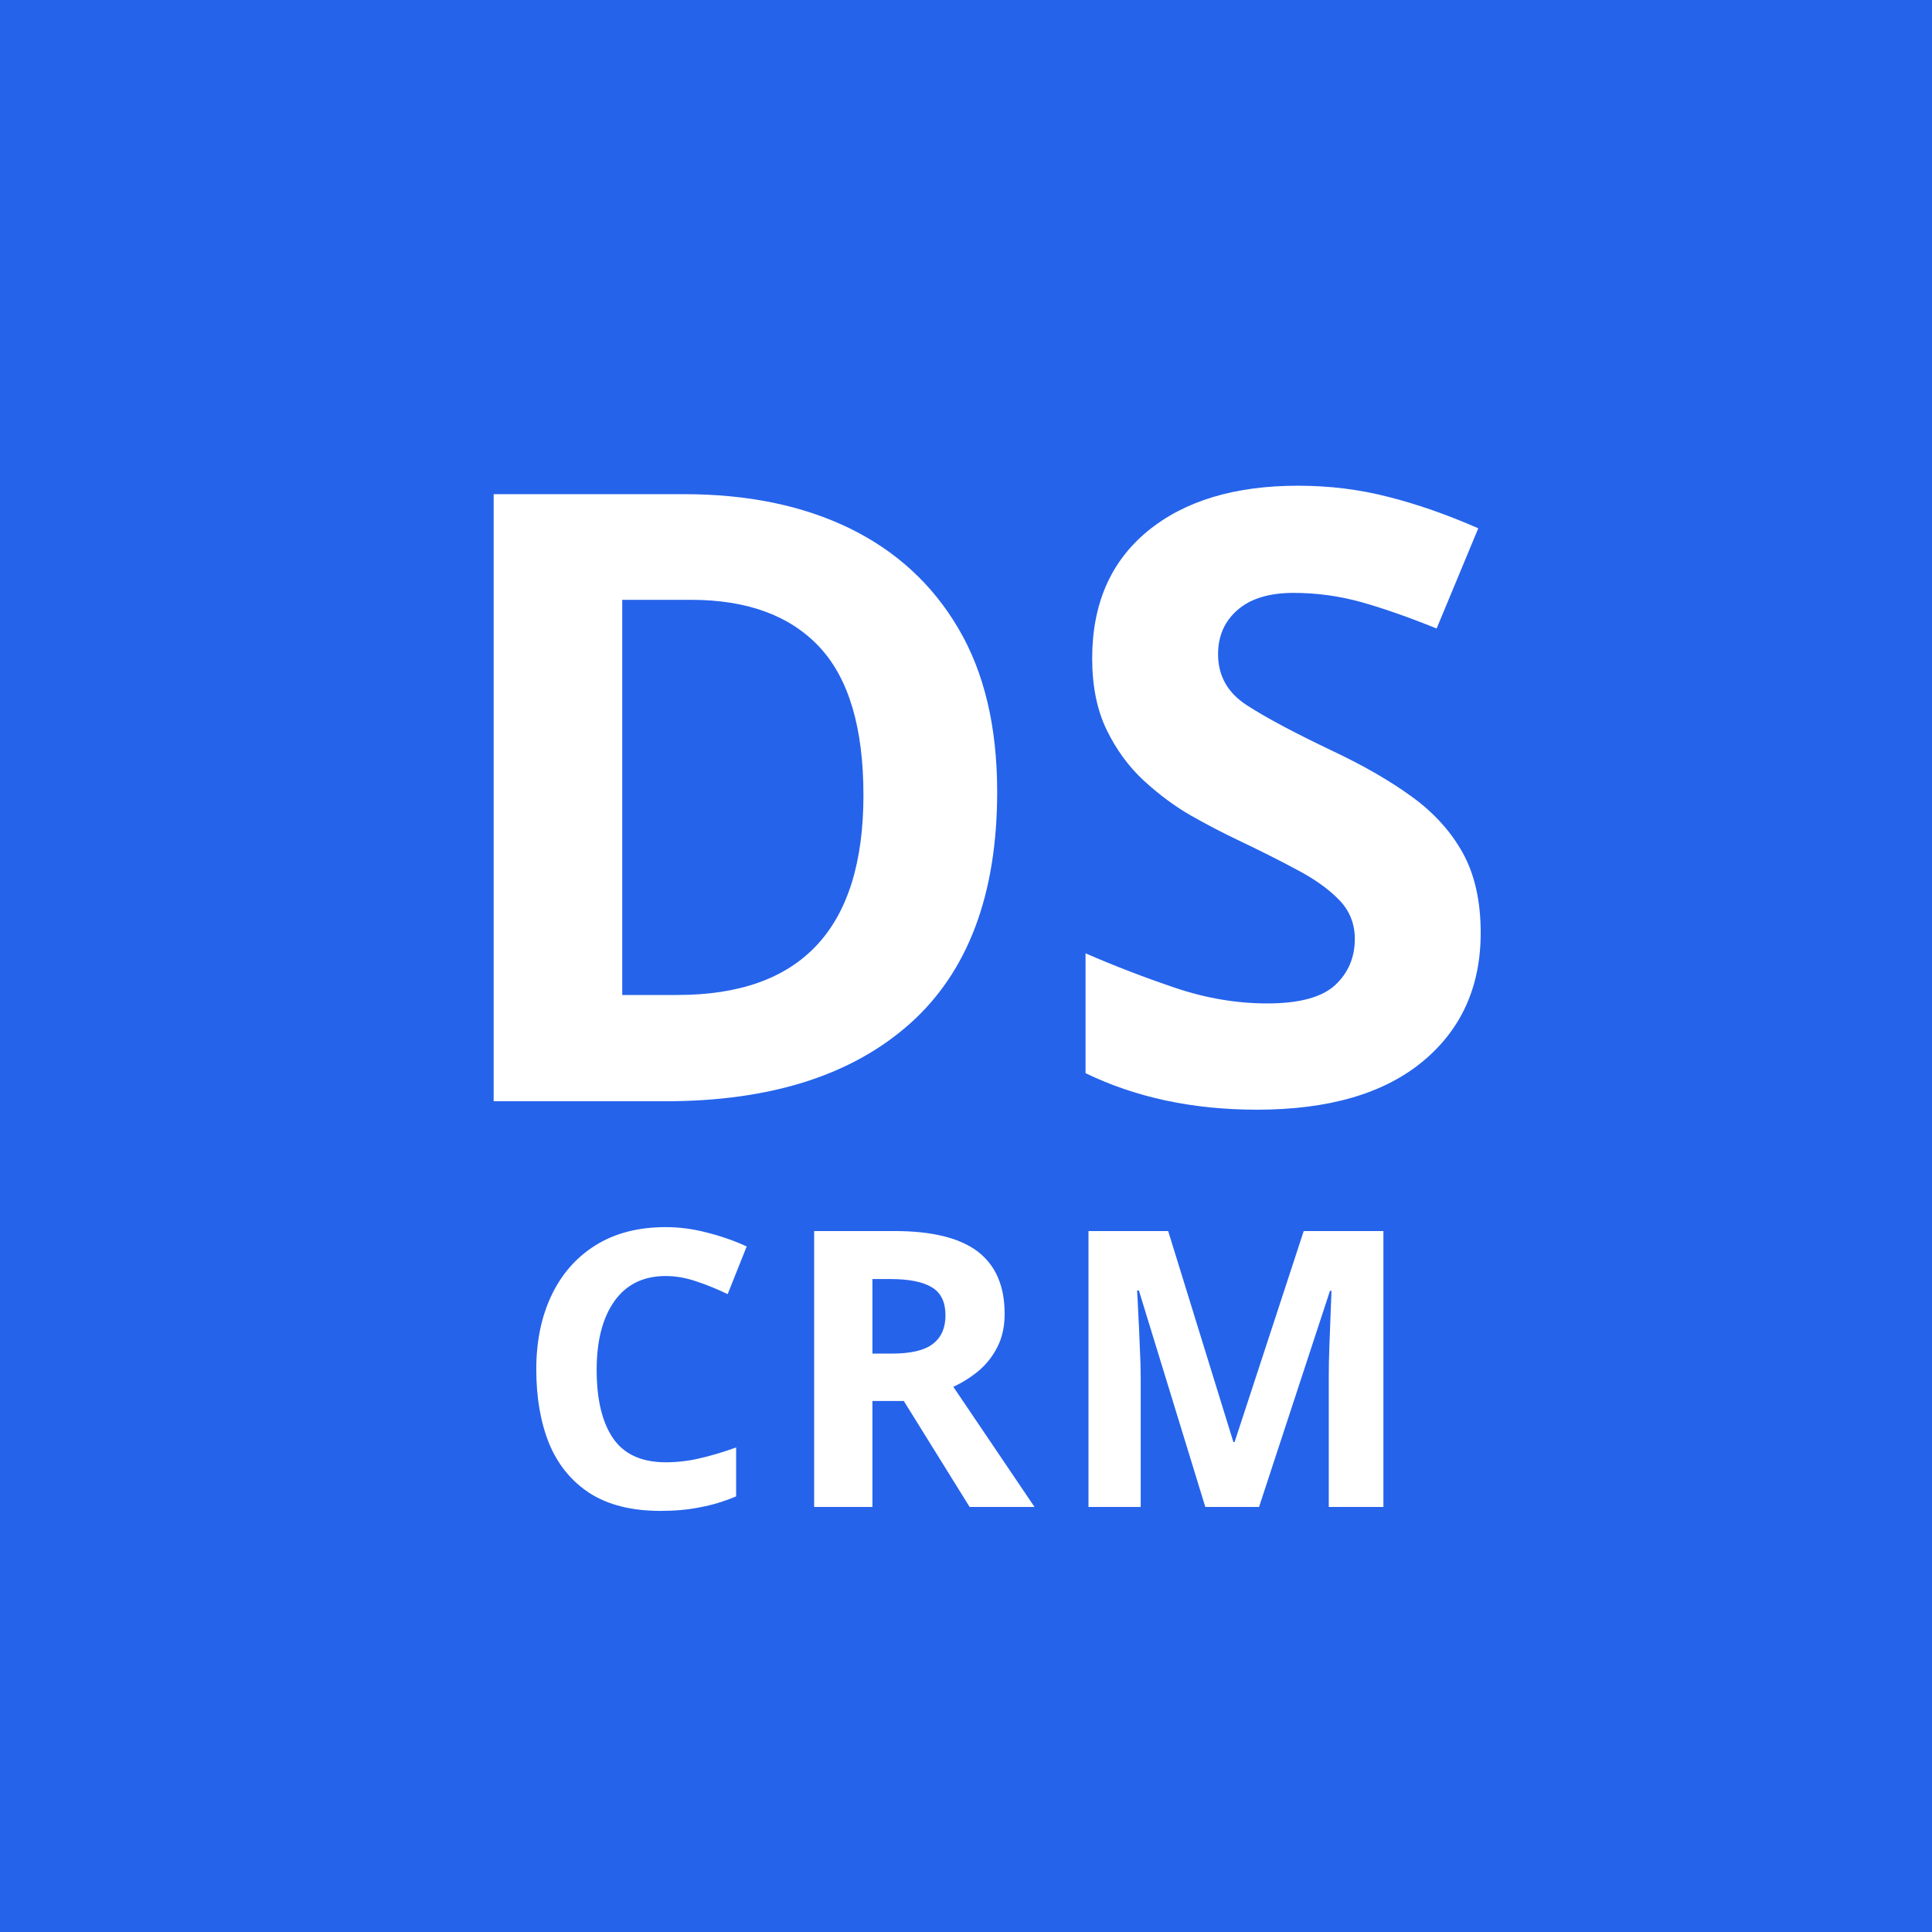
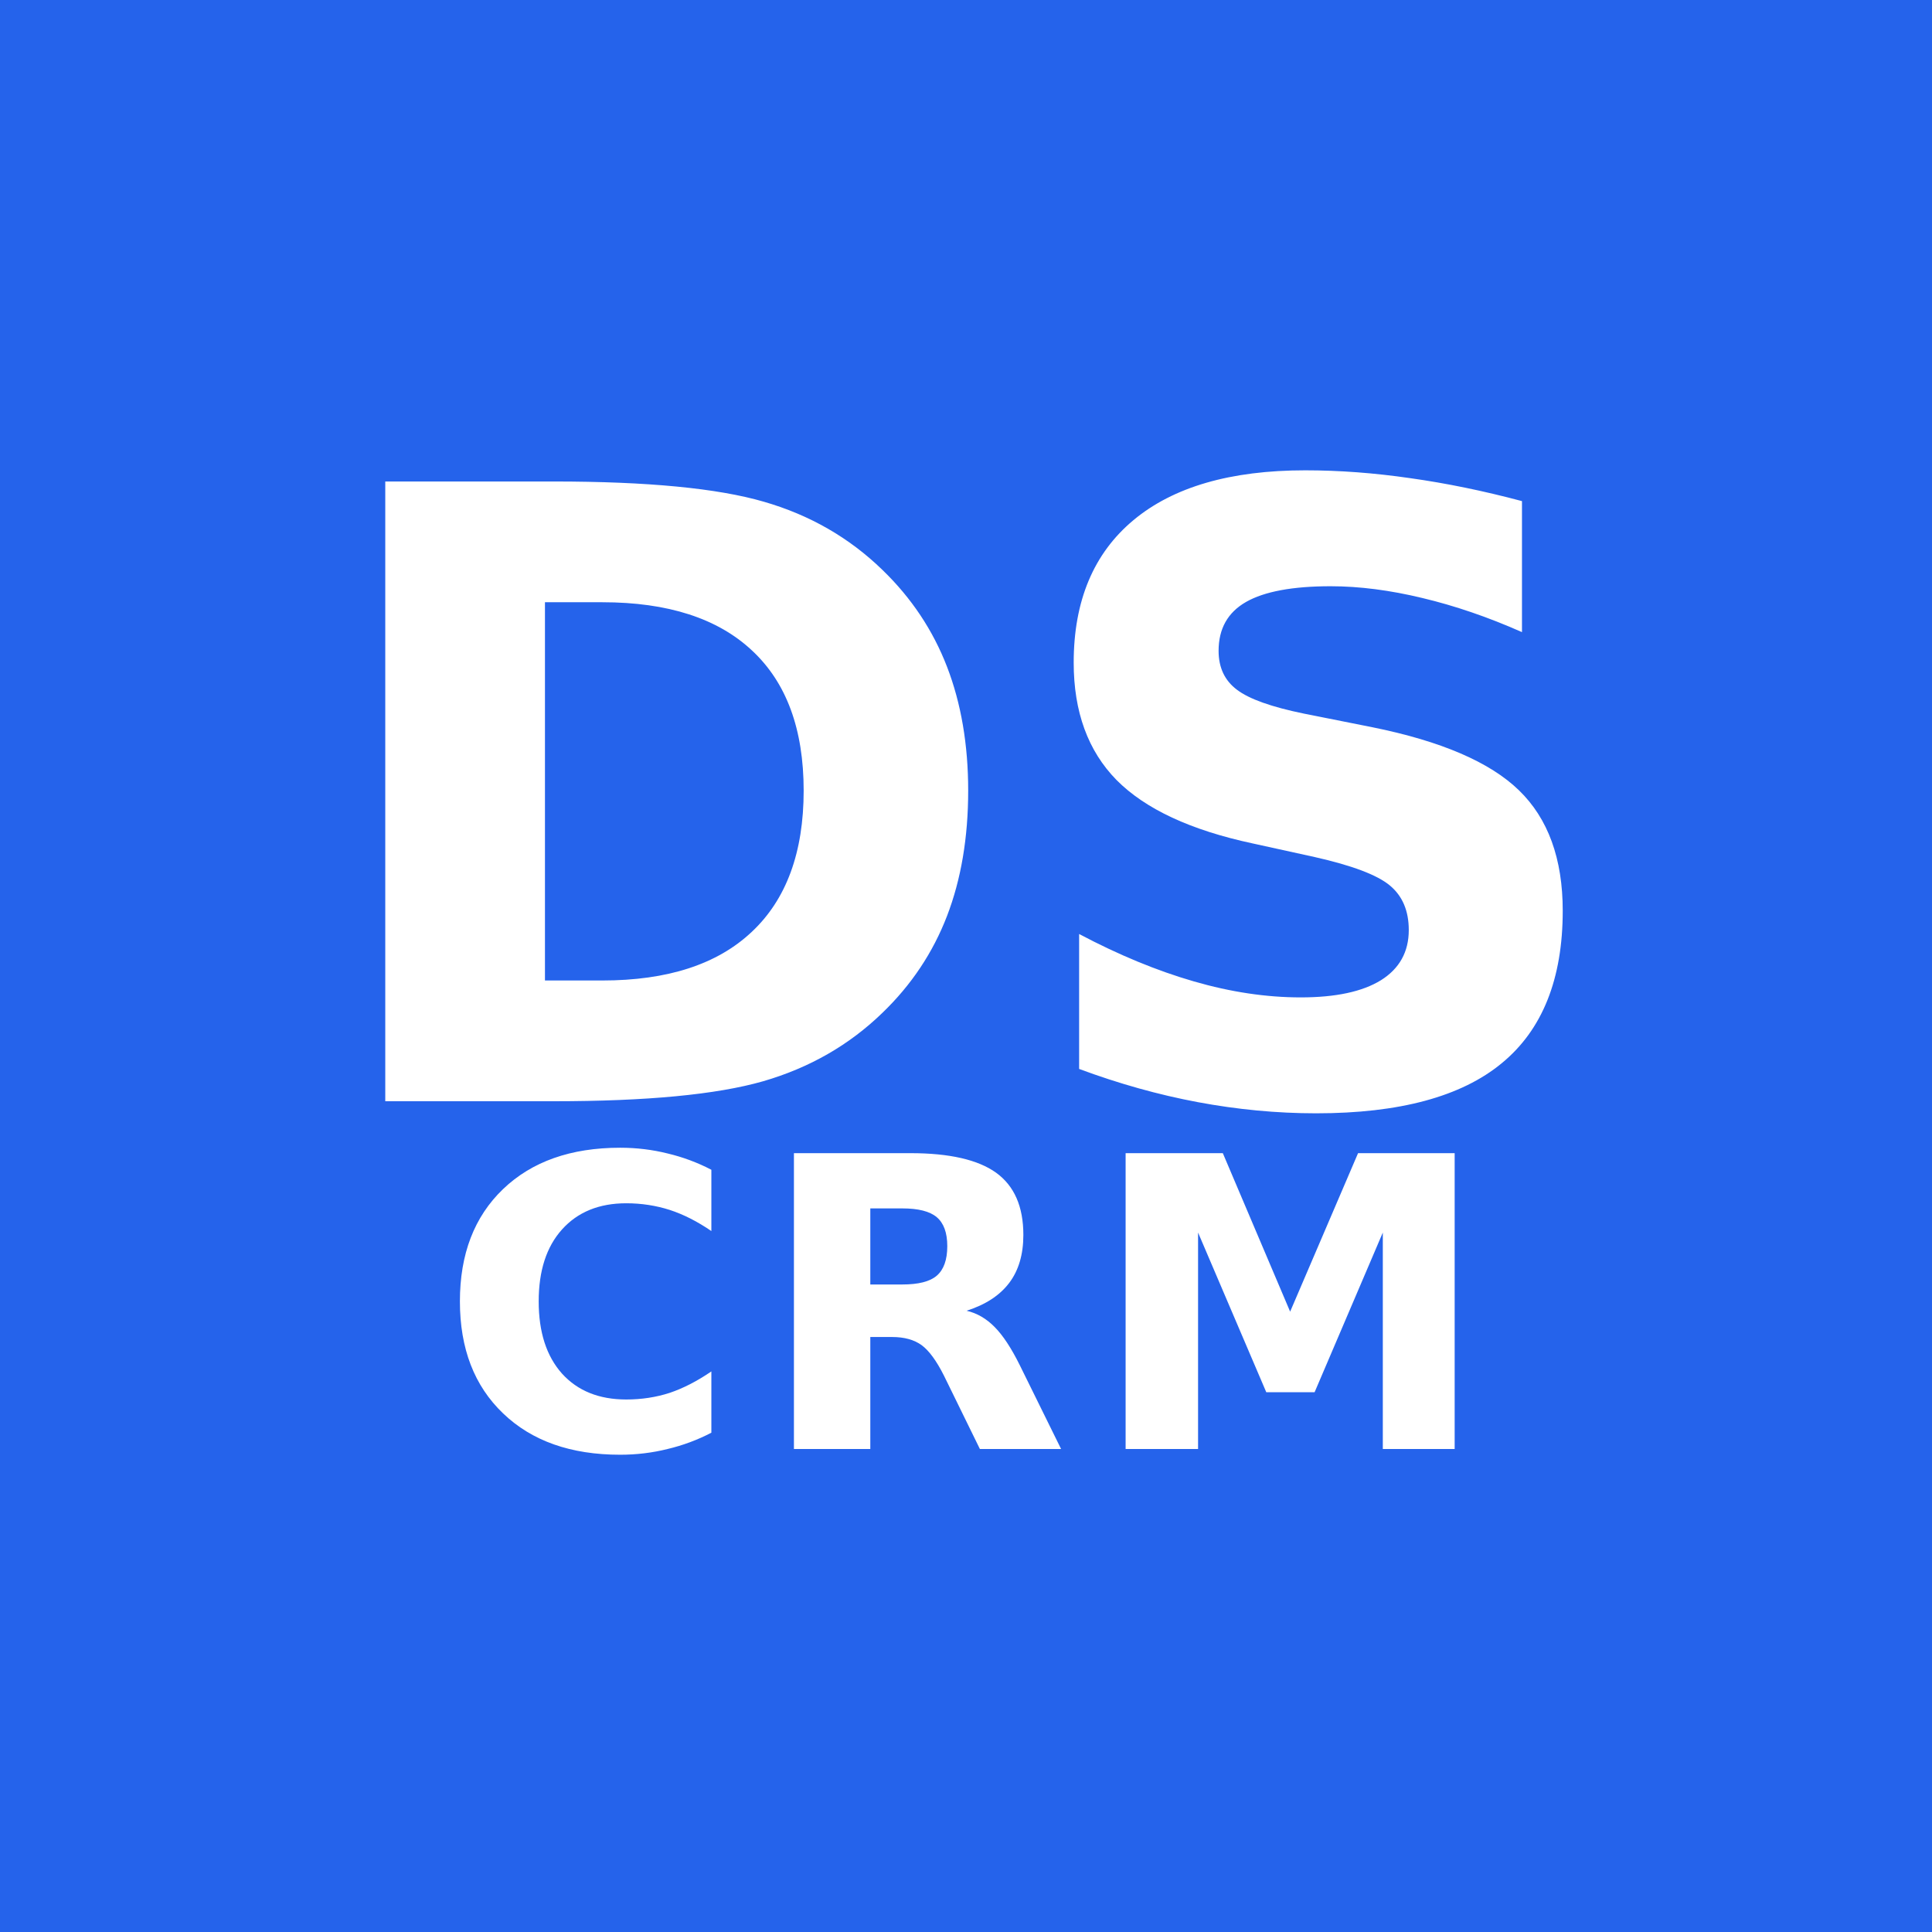
<svg xmlns="http://www.w3.org/2000/svg" viewBox="0 0 100 100">
  <rect width="100" height="100" fill="#2563eb" />
-   <text x="50" y="57" text-anchor="middle" font-size="44" font-family="Arial Black,sans-serif" font-weight="900" fill="white">DS</text>
-   <text x="50" y="78" text-anchor="middle" font-size="20" font-family="Arial Black,sans-serif" font-weight="900" fill="white" letter-spacing="1">CRM</text>
+   <text x="50" y="57" text-anchor="middle" font-size="44" font-family="DejaVu Sans,Arial,sans-serif" font-weight="bold" fill="white">DS</text>
+   <text x="50" y="75" text-anchor="middle" font-size="21" font-family="DejaVu Sans,Arial,sans-serif" font-weight="bold" fill="white" letter-spacing="1">CRM</text>
</svg>
